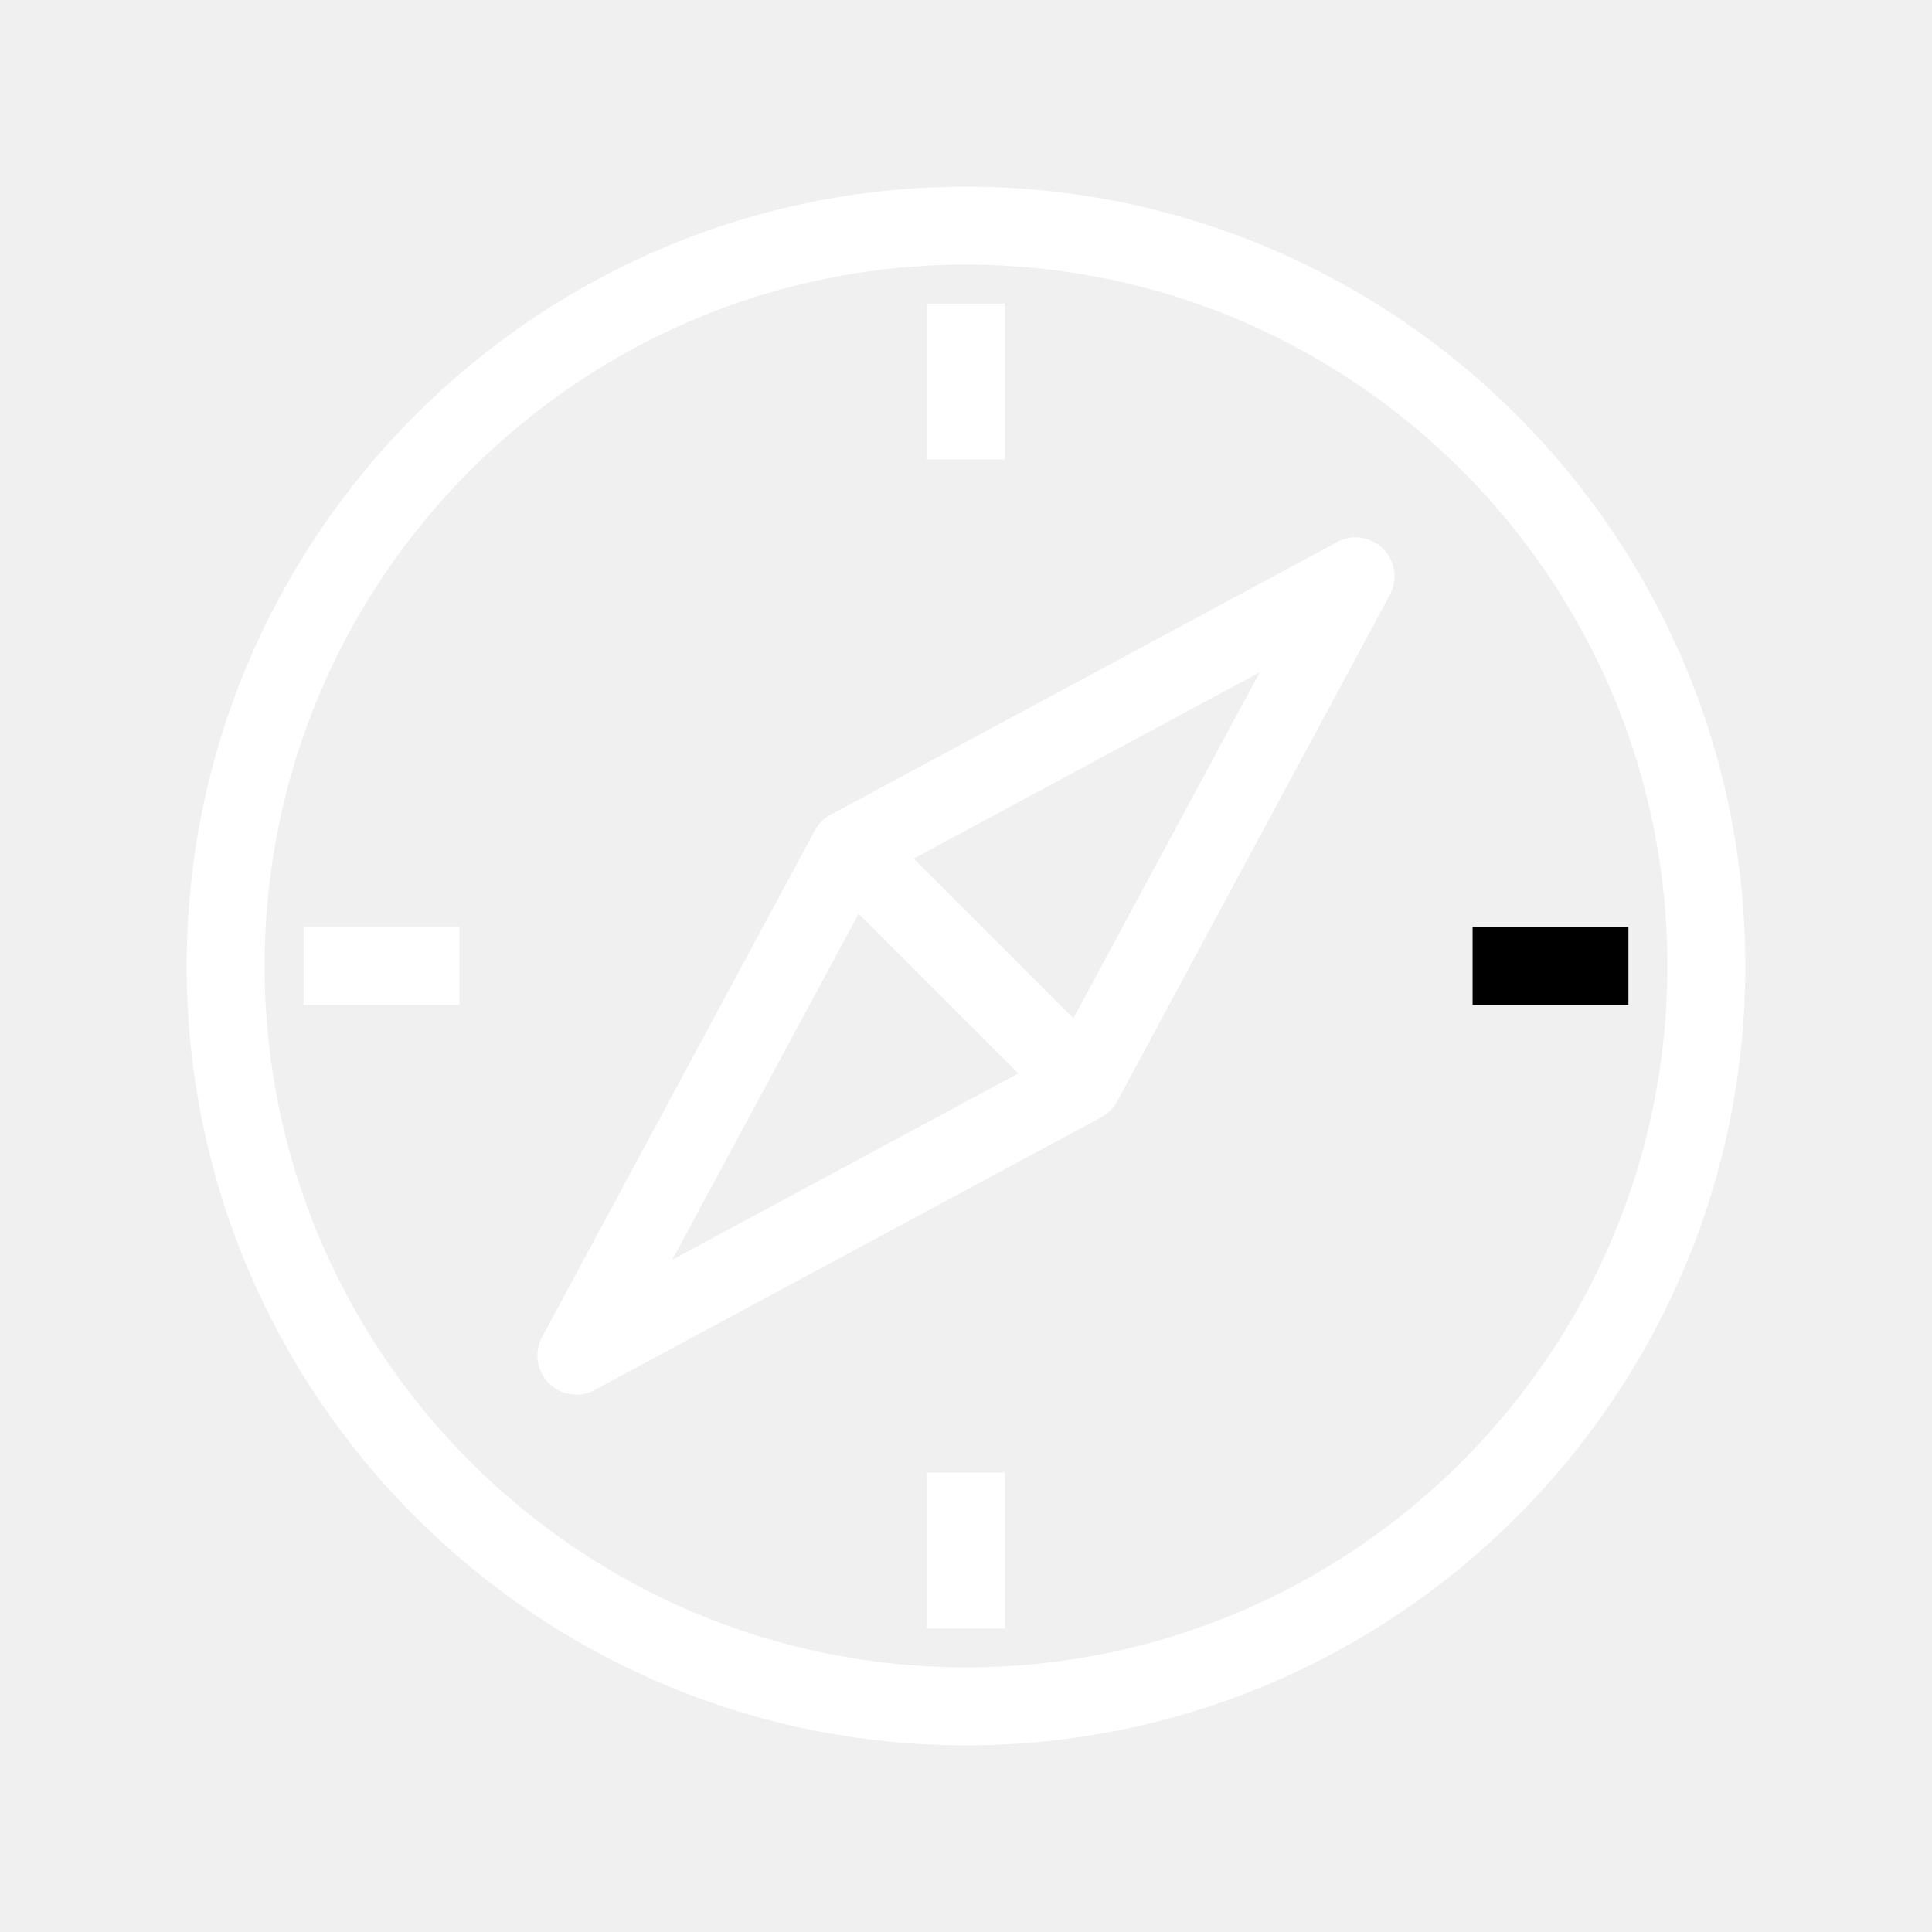
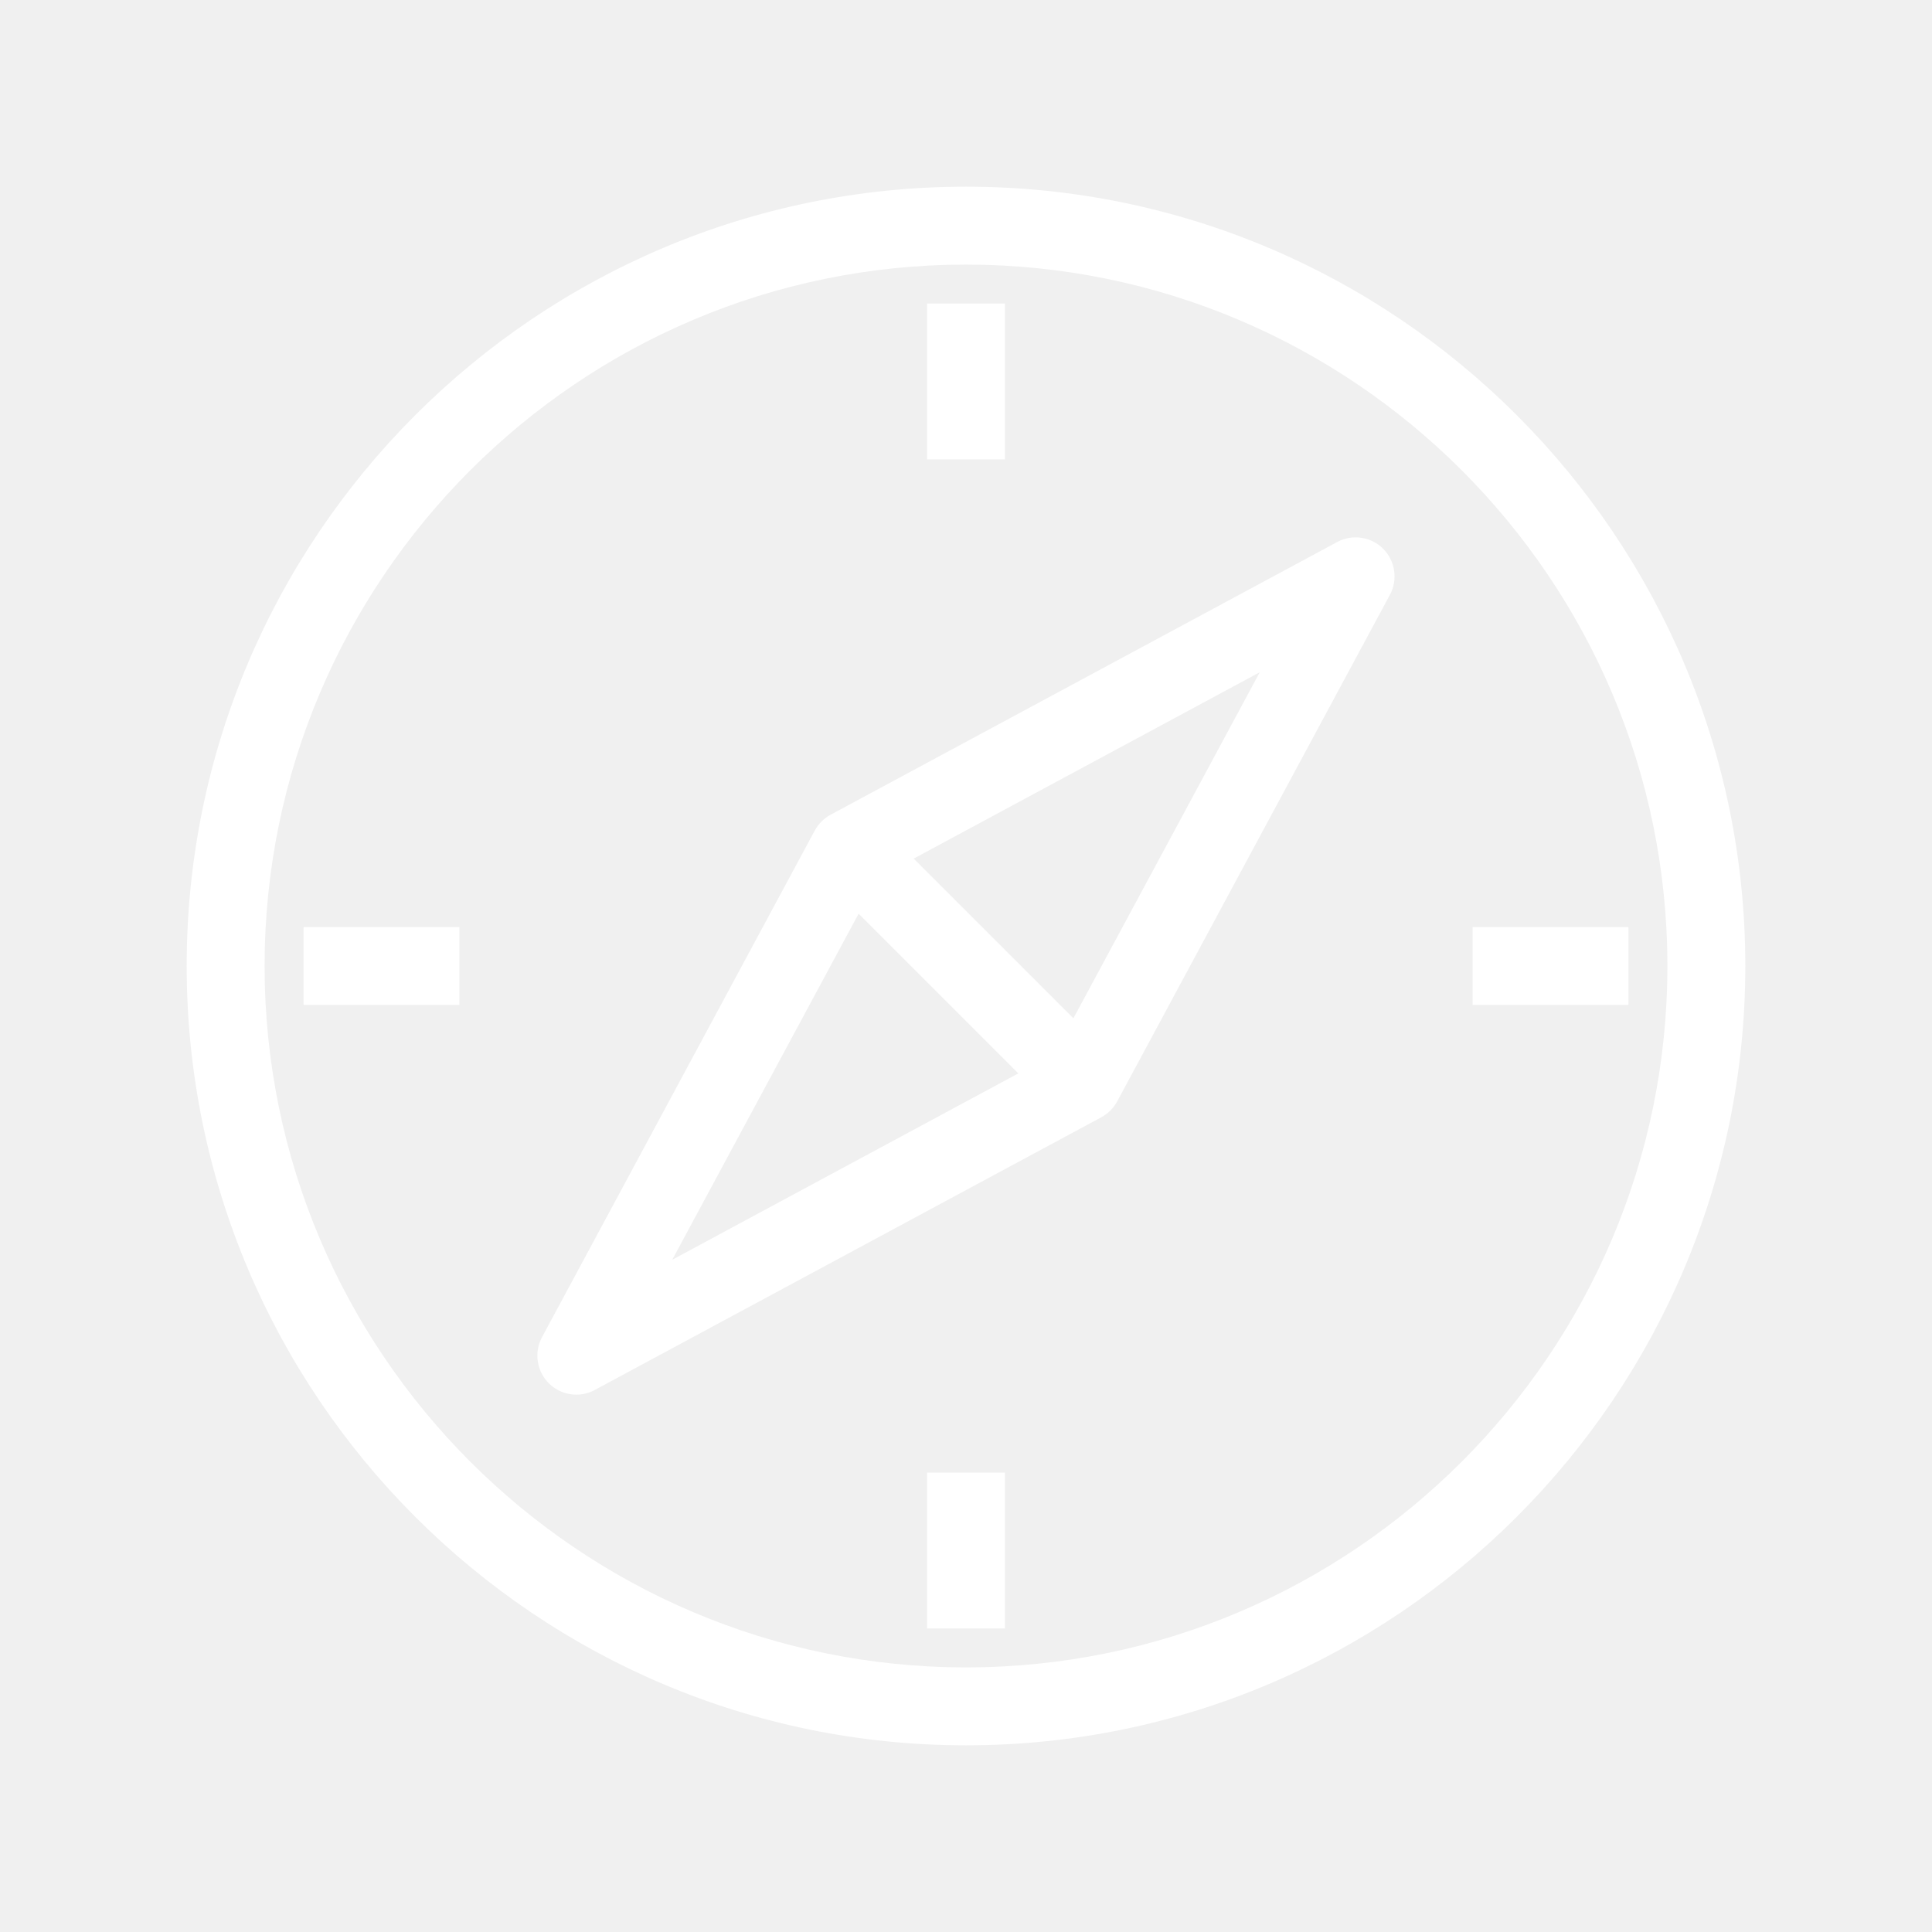
<svg xmlns="http://www.w3.org/2000/svg" version="1.1" x="0px" y="0px" viewBox="0 0 24 24" style="enable-background:new 0 0 24 24;" xml:space="preserve">
  <g>
    <path fill="#ffffff" d="M12,2.319c-5.338,0-9.681,4.343-9.681,9.681S6.662,21.681,12,21.681s9.681-4.343,9.681-9.681S17.338,2.319,12,2.319z    M12,20.713c-4.804,0-8.713-3.909-8.713-8.713S7.196,3.287,12,3.287S20.713,7.196,20.713,12S16.804,20.713,12,20.713z" />
    <path fill="#ffffff" d="M16.611,6.733l-6.293,3.388c-0.083,0.045-0.152,0.113-0.197,0.197l-3.388,6.293c-0.101,0.188-0.067,0.421,0.084,0.572   c0.093,0.093,0.217,0.142,0.342,0.142c0.078,0,0.157-0.019,0.229-0.058l6.293-3.388c0.083-0.045,0.152-0.113,0.197-0.197   l3.388-6.293c0.101-0.188,0.067-0.421-0.084-0.572C17.032,6.666,16.799,6.632,16.611,6.733z M8.351,15.649l2.315-4.299l1.984,1.984   L8.351,15.649z M13.334,12.65l-1.984-1.984l4.299-2.315L13.334,12.65z" />
    <rect fill="#ffffff" x="11.516" y="3.771" width="0.968" height="1.936" />
    <rect fill="#ffffff" x="11.516" y="18.293" width="0.968" height="1.936" />
-     <rect x="18.293" y="11.516" width="1.936" height="0.968" />
+     <rect fill="#ffffff" x="18.293" y="11.516" width="1.936" height="0.968" />
    <rect fill="#ffffff" x="3.771" y="11.516" width="1.936" height="0.968" />
  </g>
</svg>
